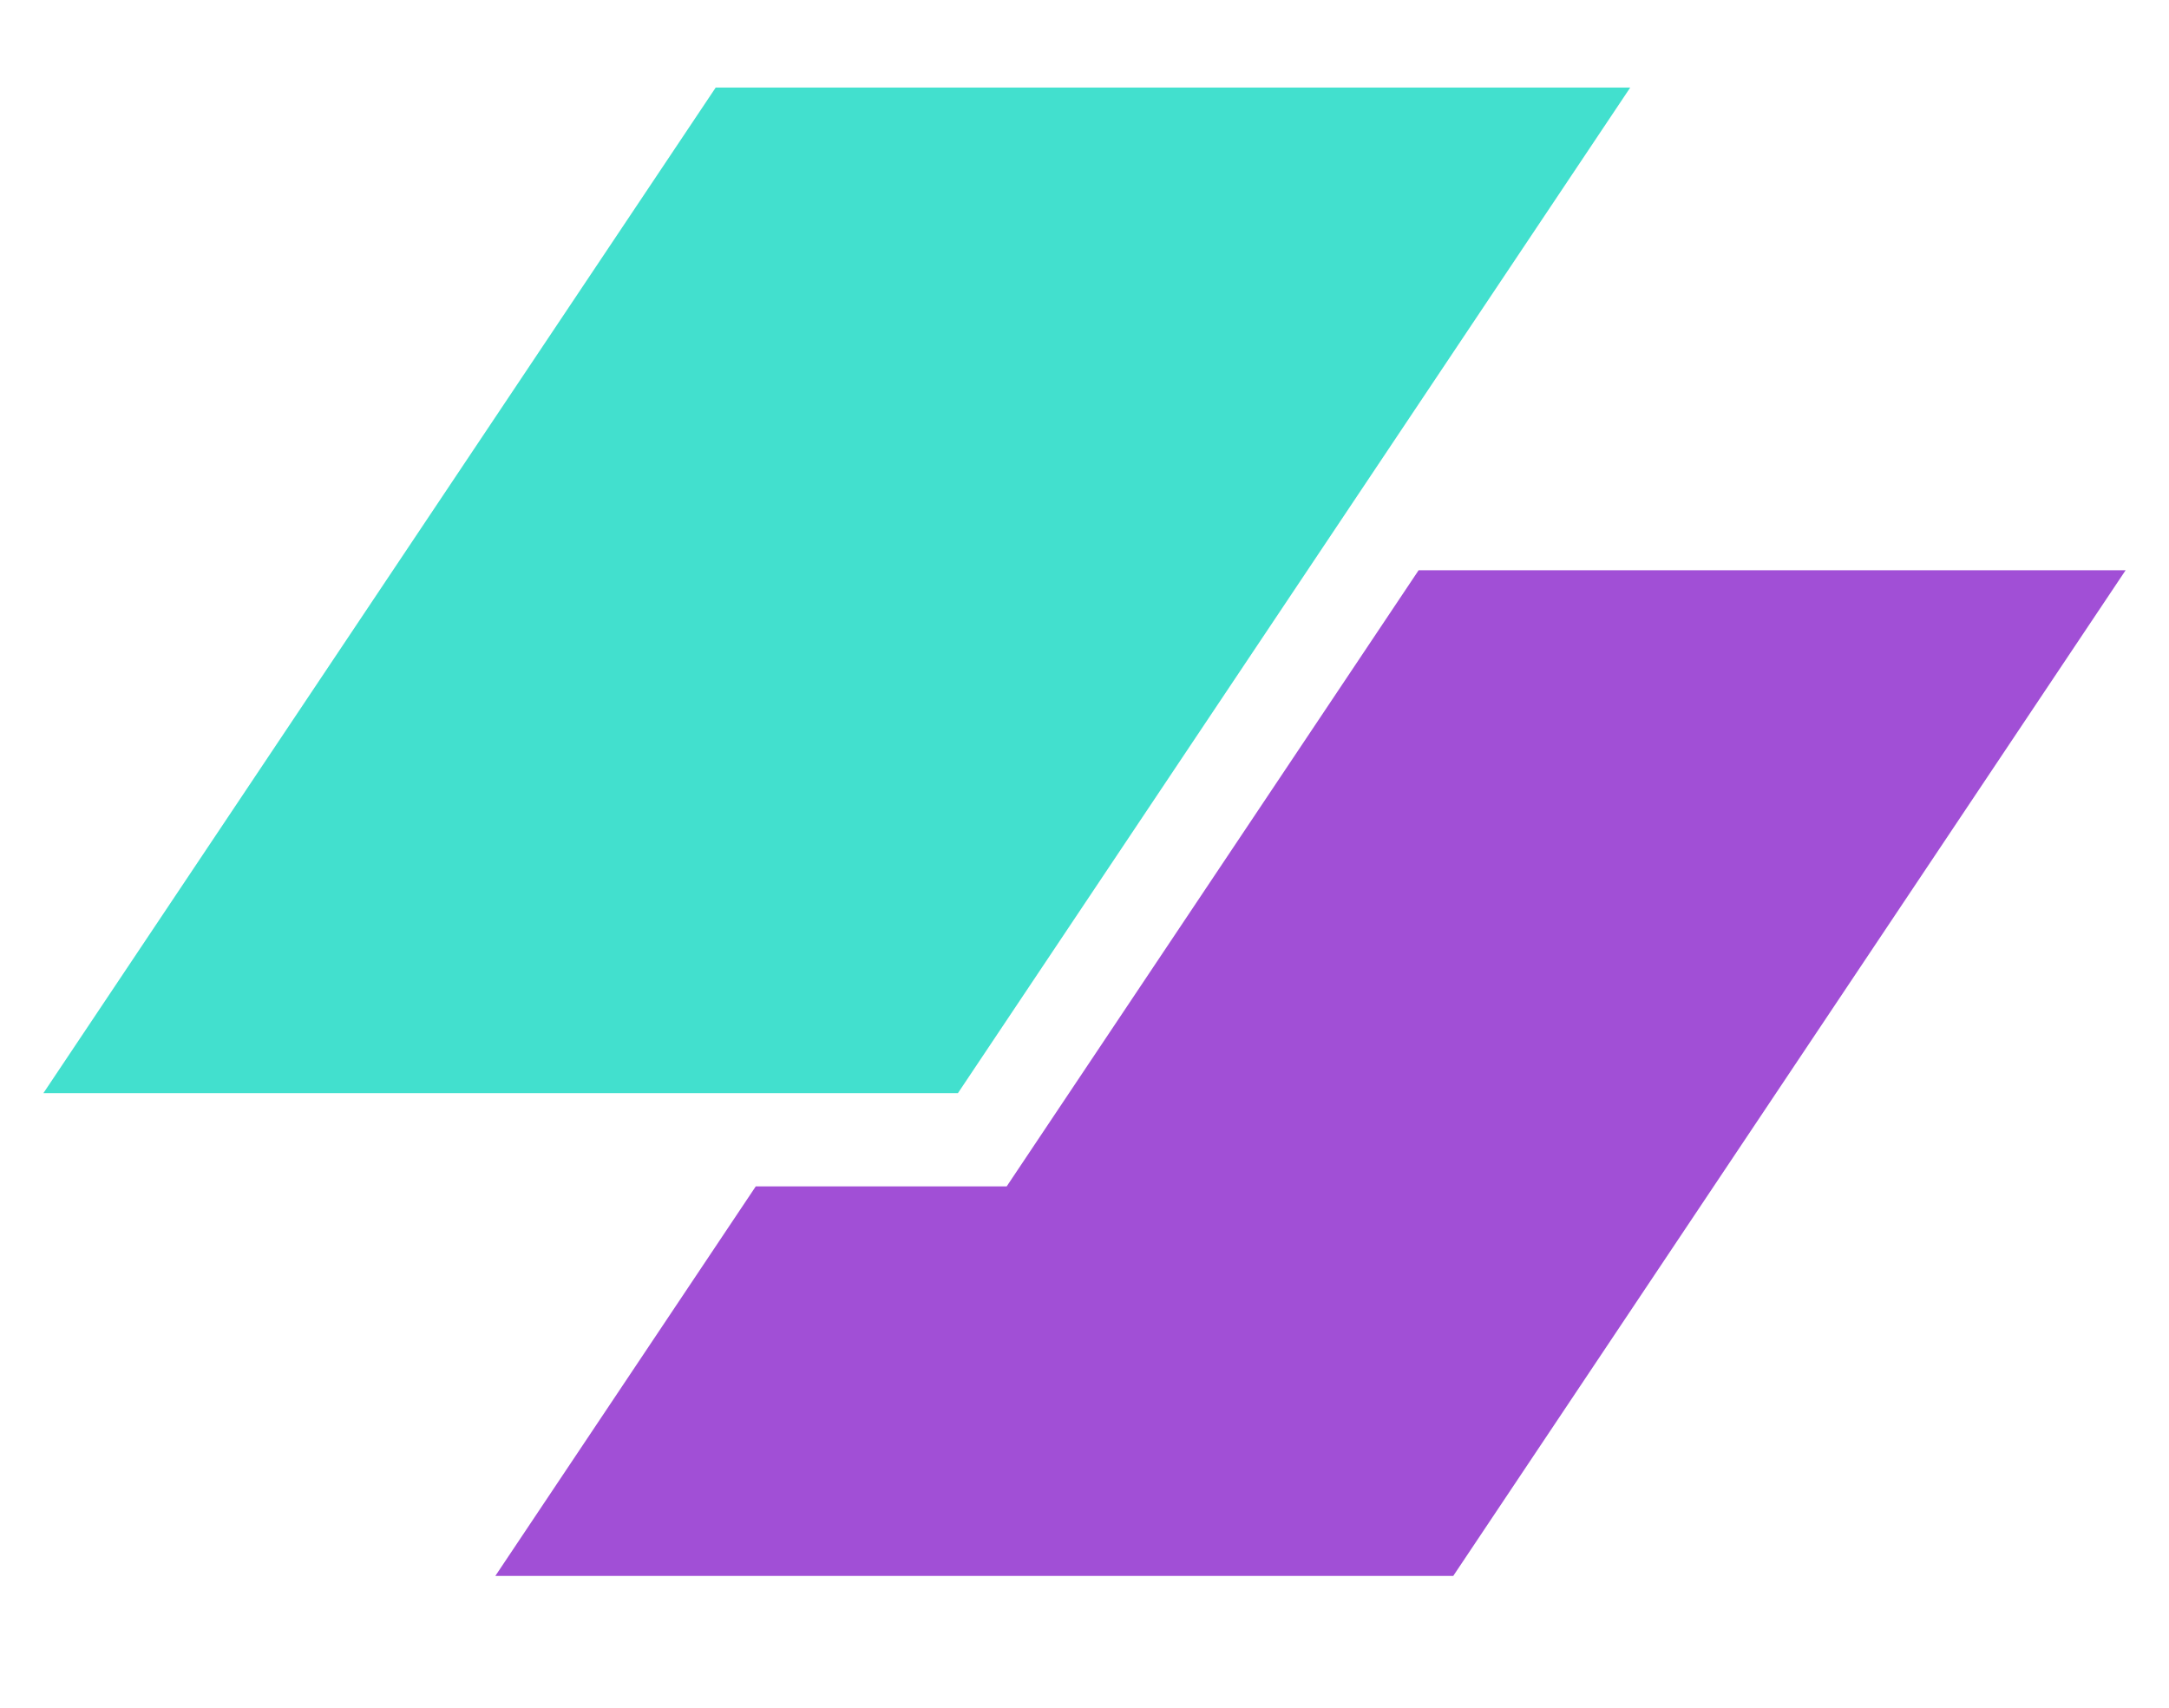
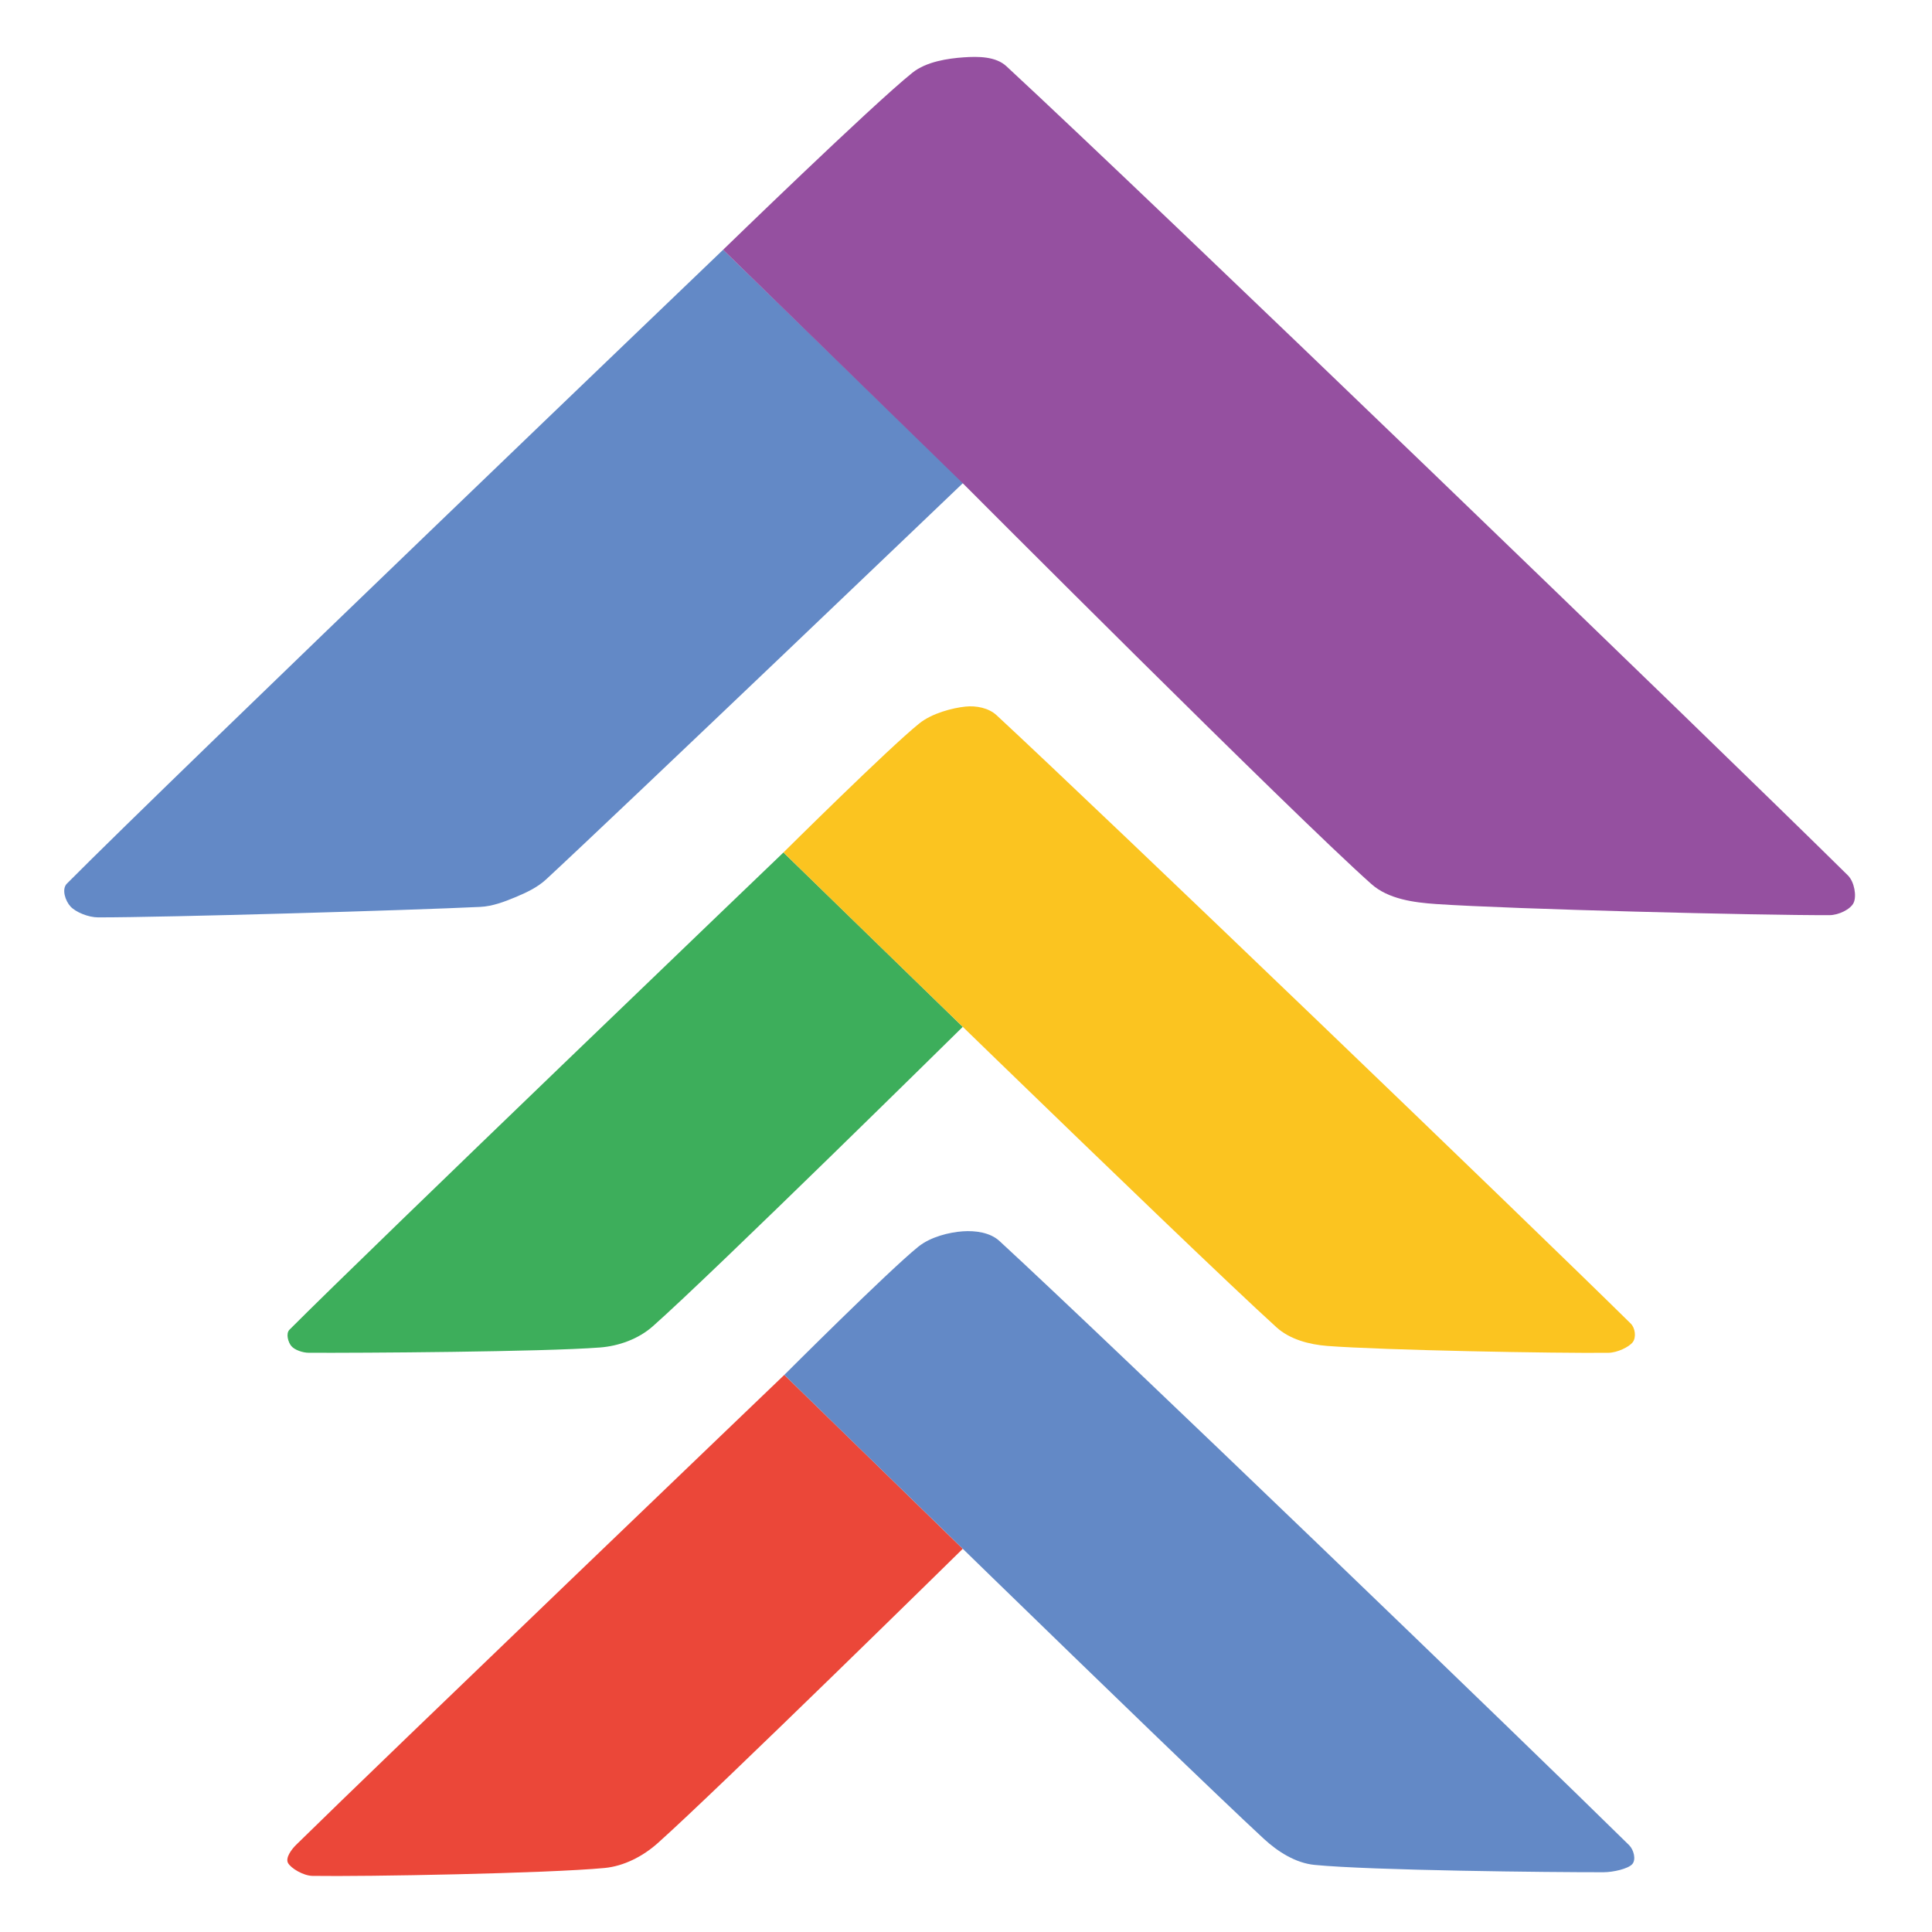
- <svg xmlns="http://www.w3.org/2000/svg" width="47" height="37" viewBox="0 0 47 37" fill="none">
-   <path d="M15.509 1.897H35.326L20.757 23.692H0.94L15.509 1.897Z" fill="#42E0CE" />
-   <path d="M16.377 25.712L10.734 34.154H31.491L46.06 12.359H30.74L21.814 25.712H16.377Z" fill="#A14FD6" />
+ <svg xmlns="http://www.w3.org/2000/svg" width="100%" height="100%" viewBox="0 0 683 683" version="1.1" xml:space="preserve" style="fill-rule:evenodd;clip-rule:evenodd;stroke-linejoin:round;stroke-miterlimit:2;">
+   <g transform="matrix(1.33333,0,0,1.33333,0,0)">
+     <rect id="Artboard1" x="0" y="0" width="512" height="512" style="fill:none;" />
+     <g id="Artboard11">
+       <g transform="matrix(1,0,0,1,0.12602,-0.123406)">
+         <g id="Top">
+           <g>
+             <g id="Blue-Top" transform="matrix(1,0,0,1,-0.732045,0.443522)">
+               <path d="M256,127.692L192.334,65.899C192.334,65.899 47.173,204.949 18.335,233.971C16.892,235.423 17.922,238.545 19.305,240.035C20.688,241.526 24.007,242.911 26.63,242.914C44.739,242.93 109.523,241.026 127.957,240.135C131.162,239.98 134.333,238.779 137.235,237.569C140.124,236.363 143.07,234.997 145.368,232.871C165.162,214.558 256,127.692 256,127.692Z" style="fill:rgb(99,137,198);" />
+             </g>
+             <g id="Purple-Top" transform="matrix(0.999997,0.00228151,-0.00228151,0.999997,-0.584708,0.00966883)">
+               <path d="M256,14.732C259.844,14.457 264.491,14.446 267.326,17.056C306.478,53.113 453.391,194.193 490.917,231.074C492.685,232.81 493.292,236.576 492.487,238.339C491.682,240.102 488.488,241.639 486.085,241.652C467.636,241.752 402.04,240.269 381.793,238.941C375.815,238.549 369.092,237.652 364.605,233.682C343.639,215.133 256,127.645 256,127.645L192.334,65.898C192.334,65.898 231.815,27.365 242.426,18.837C246.111,15.876 251.85,15.028 256,14.732Z" style="fill:rgb(149,80,160);" />
+             </g>
+           </g>
+         </g>
+       </g>
+       <g transform="matrix(1,0,0,1,-0.0243914,0.731623)">
+         <g id="Mid">
+           <g>
+             <path id="Green-Mid" d="M207.751,225.289C207.751,225.289 98.531,330.009 76.784,351.82C75.757,352.85 76.414,355.137 77.266,356.158C78.117,357.178 80.239,357.936 81.892,357.943C95.531,358.008 143.9,357.708 159.097,356.543C164.1,356.16 169.314,354.276 173.073,350.953C189.106,336.783 255.293,271.524 255.293,271.524L207.751,225.289Z" style="fill:rgb(61,174,91);" />
+             <path id="Yellow-Mid" d="M207.751,225.289C207.751,225.289 235.734,197.518 243.776,191.072C247.16,188.359 252.586,186.975 256,186.614C258.84,186.313 262.163,186.961 264.258,188.903C293.657,216.168 404.287,322.495 432.398,350.201C433.577,351.363 433.914,353.848 432.925,355.14C431.936,356.431 428.814,357.923 426.466,357.952C412.973,358.117 366.634,357.259 351.969,356.133C347.193,355.766 342.022,354.411 338.475,351.193C314.439,329.386 207.751,225.289 207.751,225.289Z" style="fill:rgb(251,196,32);" />
+           </g>
+         </g>
+       </g>
+       <g transform="matrix(1,0,0,1,2.85515,0.759241)">
+         <g id="Bottom">
+           <g>
+             <path id="Bottom-Red" d="M205.101,363.774C205.101,363.774 97.609,466.794 75.677,488.362C74.421,489.596 72.786,491.803 73.505,493.178C74.224,494.553 77.544,496.574 79.99,496.613C93.979,496.837 142.188,495.961 157.439,494.52C162.585,494.034 167.634,491.406 171.494,487.967C187.322,473.862 252.412,409.893 252.412,409.893L205.101,363.774Z" style="fill:rgb(235,71,57);" />
+             <path id="Bottom-Blue" d="M205.101,363.774C205.101,363.774 232.747,336.128 240.633,329.785C243.87,327.18 248.83,325.964 252.415,325.714C255.761,325.48 259.677,326.009 262.144,328.281C291.592,355.409 401.143,460.936 429.1,488.48C430.316,489.679 431.018,492.349 429.883,493.544C428.749,494.738 424.919,495.641 422.293,495.646C408.26,495.672 360.688,495.177 345.681,493.701C340.671,493.209 335.948,490.21 332.25,486.793C308.82,465.138 205.101,363.774 205.101,363.774Z" style="fill:rgb(99,137,198);" />
+           </g>
+         </g>
+       </g>
+     </g>
+   </g>
</svg>
